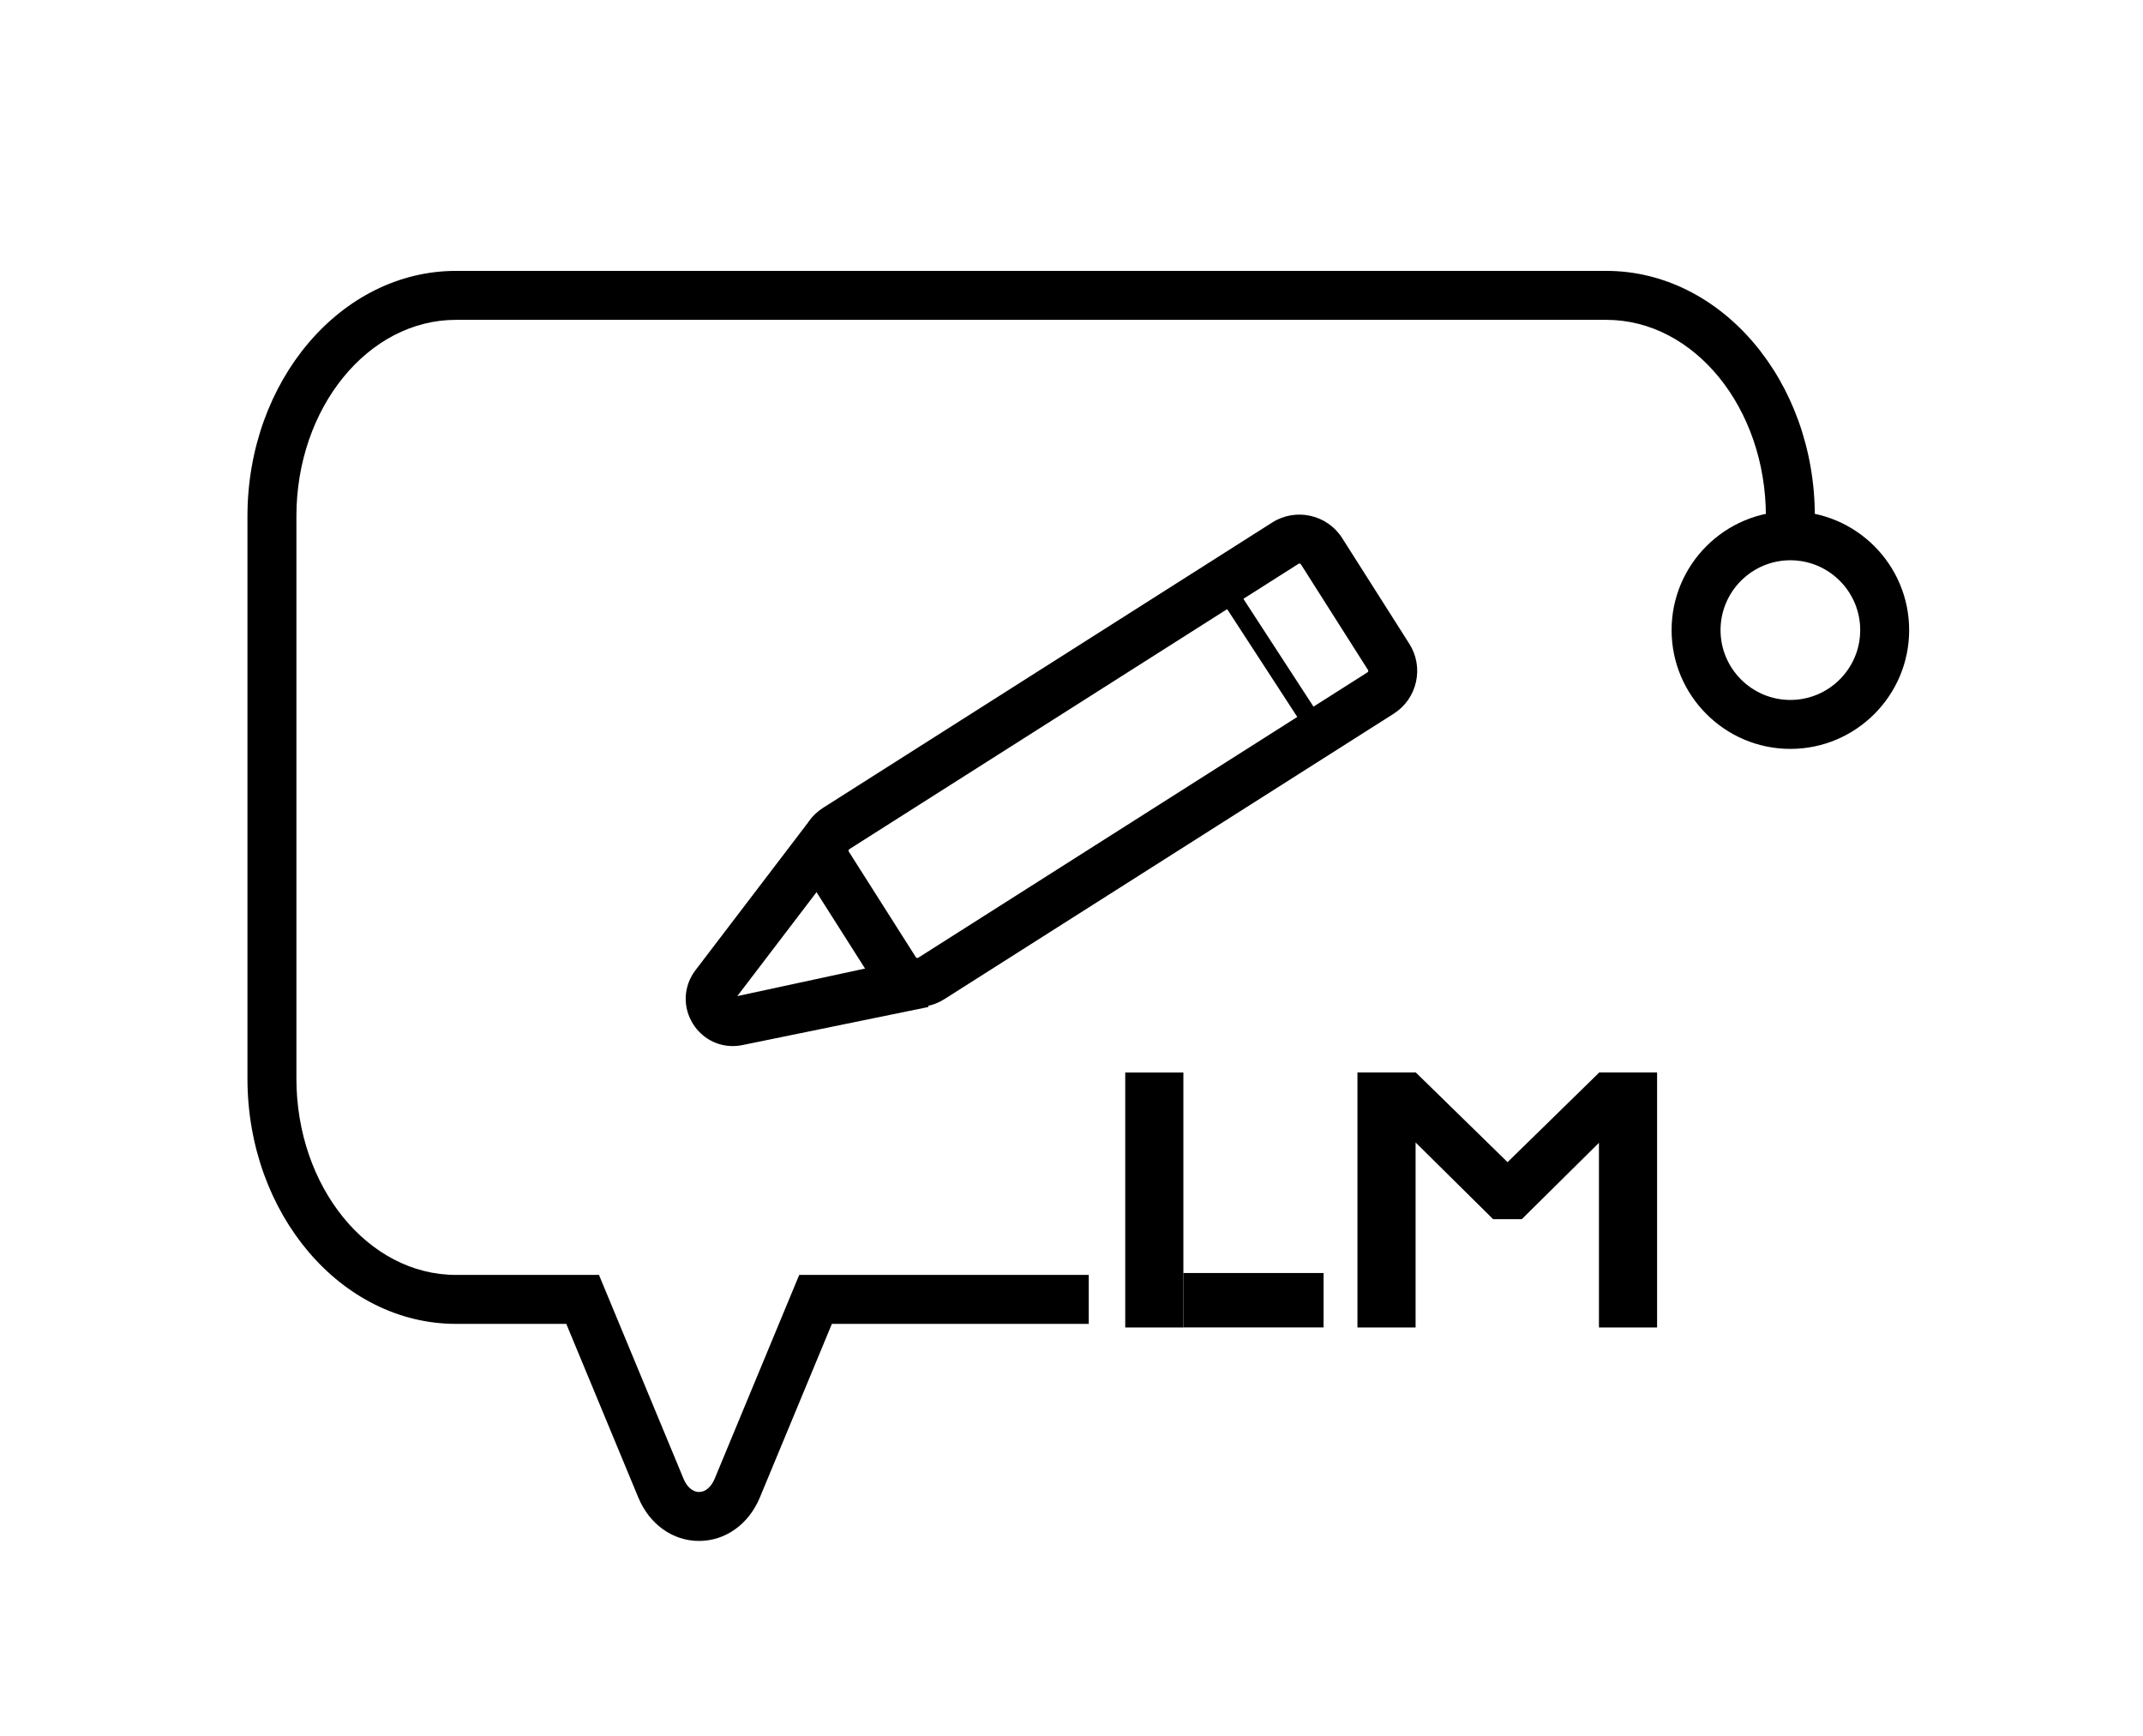
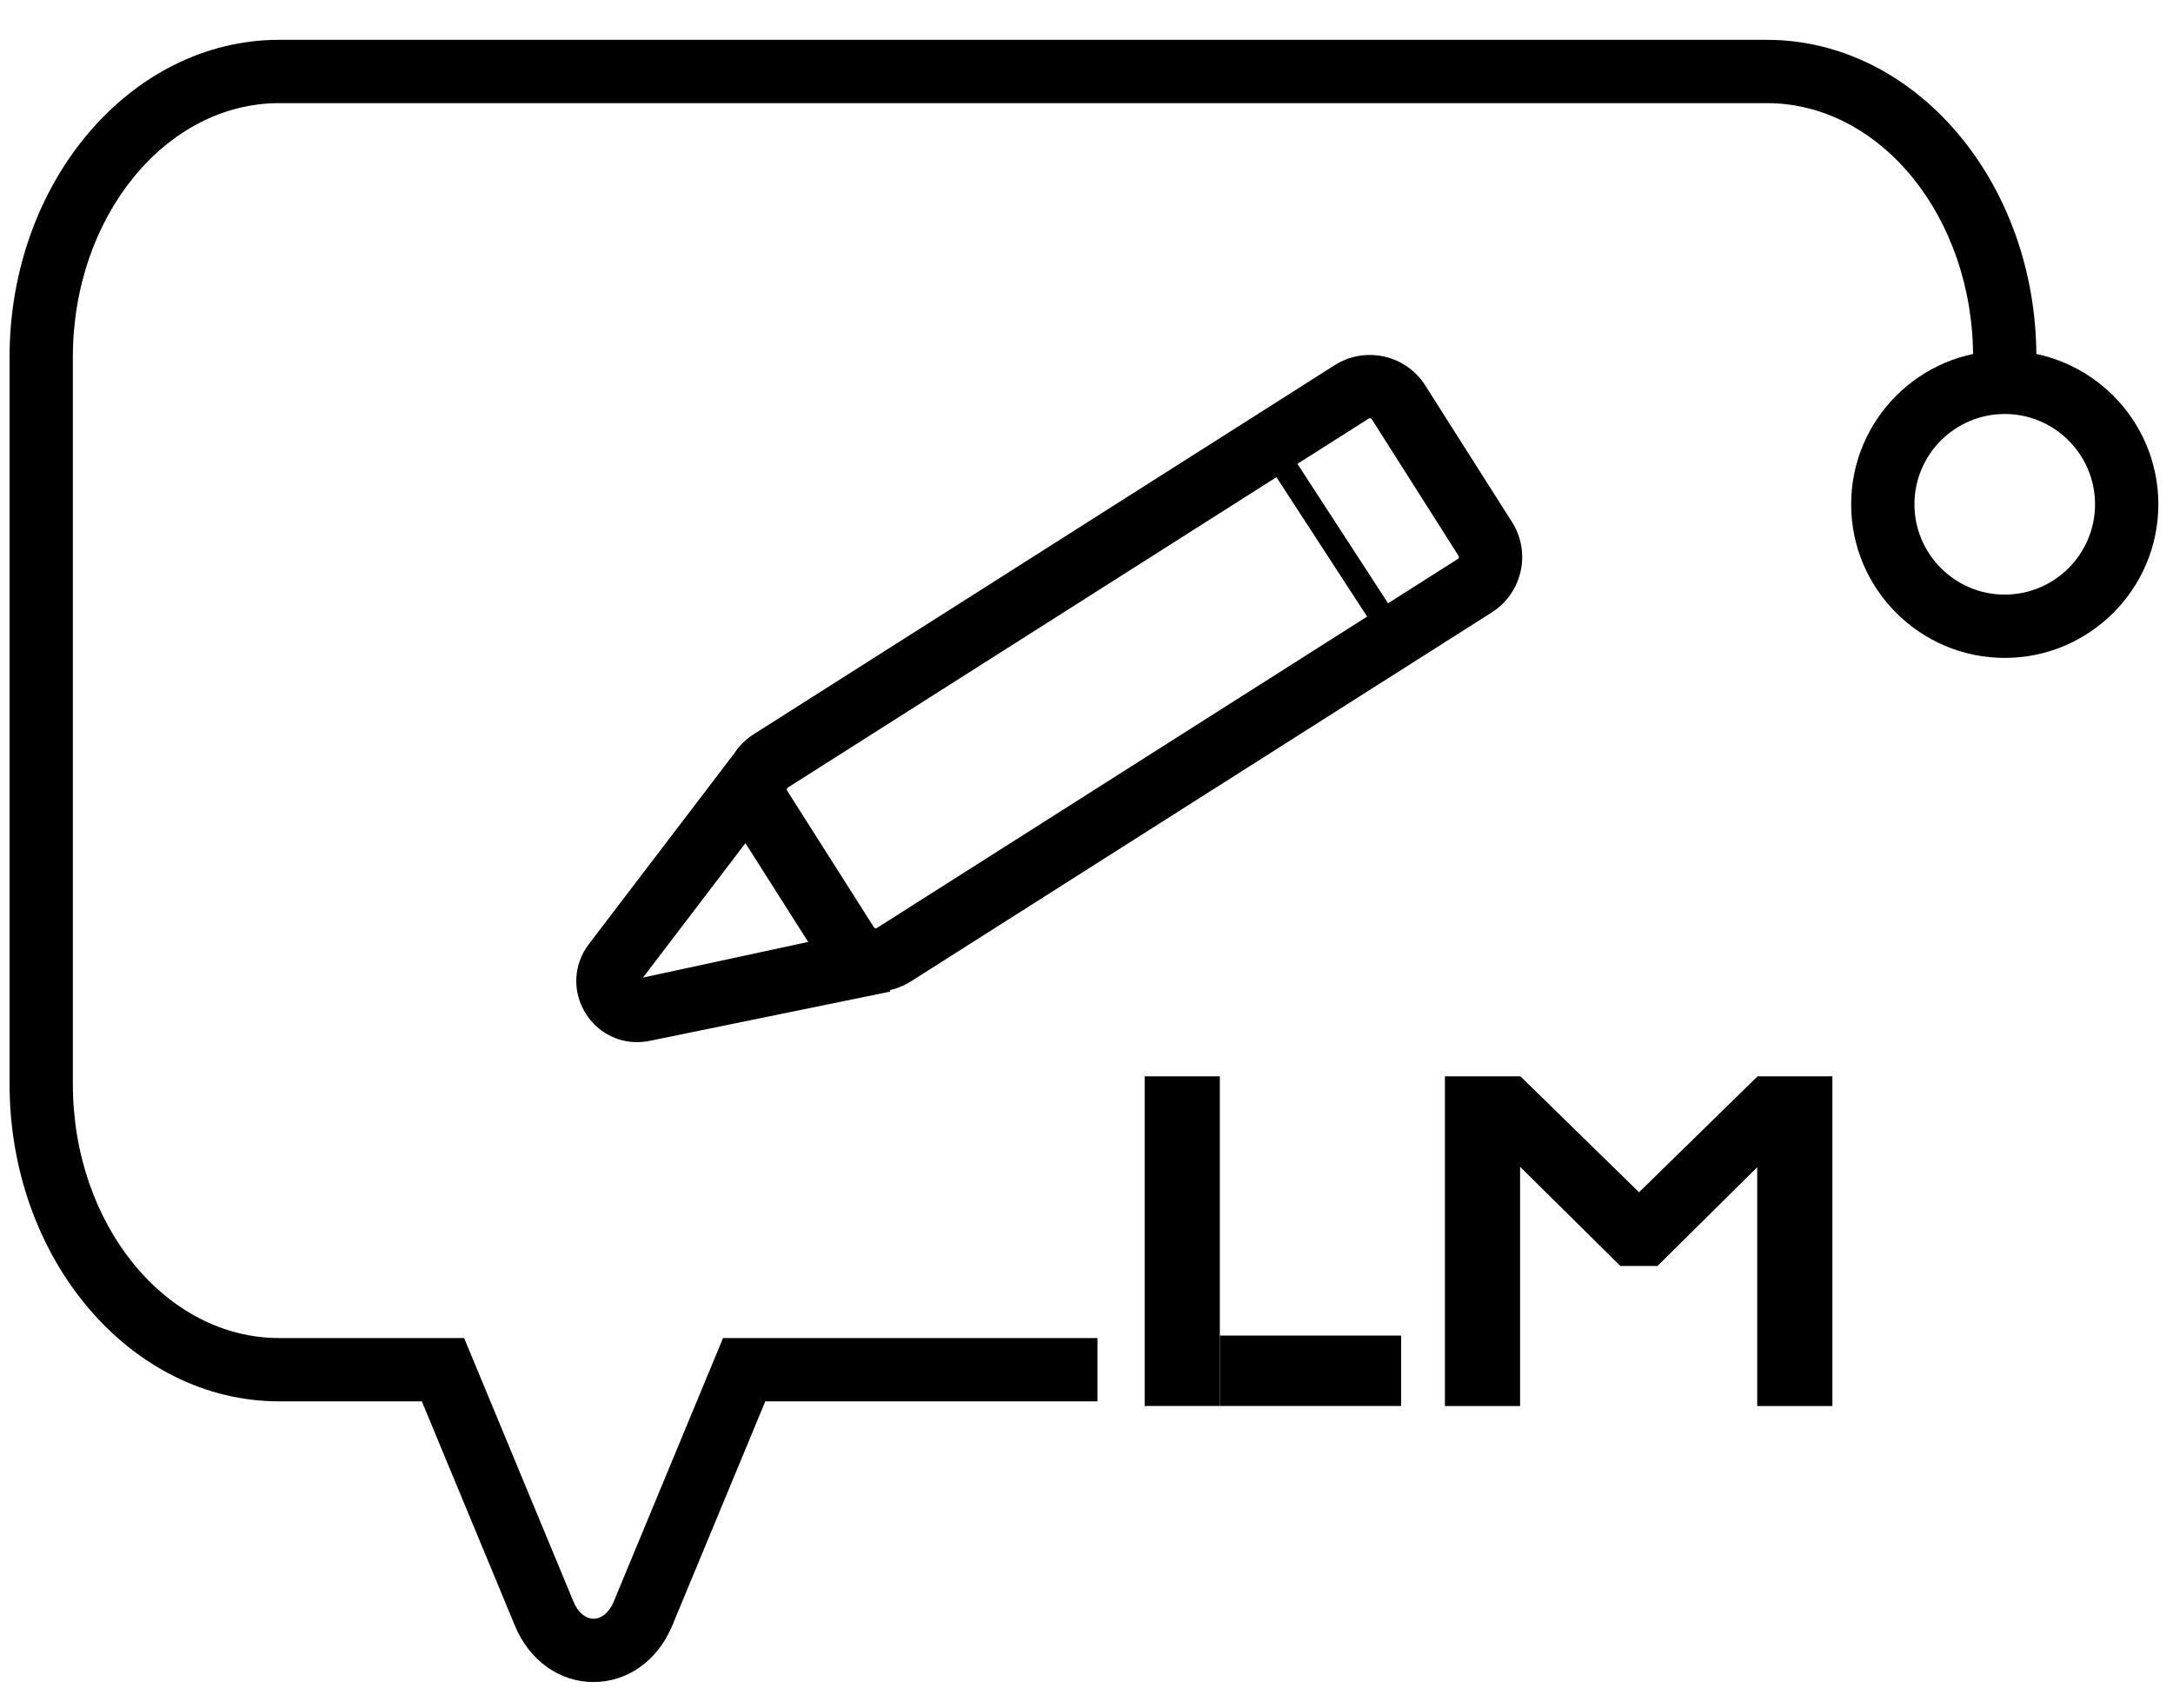
- <svg xmlns="http://www.w3.org/2000/svg" viewBox="0 0 892.69 723.06">
-   <path d="m 546 215 z M 382.15 419.42 c -1.54 0 -3.1 -0.17 -4.64 -0.51 c -5.51 -1.23 -10.21 -4.53 -13.23 -9.29 l -27.94 -43.98 c -3.02 -4.76 -4.02 -10.41 -2.79 -15.92 c 1.23 -5.5 4.53 -10.2 9.29 -13.23 l 187.12 -118.86 c 9.83 -6.25 22.91 -3.32 29.15 6.51 l 27.94 43.99 a 20.95 20.95 0 0 1 2.79 15.92 c -1.23 5.5 -4.53 10.2 -9.29 13.23 L 393.43 416.14 c -3.43 2.18 -7.32 3.3 -11.28 3.3 Z m 159.14 -184.69 c -0.14 0 -0.27 0.04 -0.39 0.11 L 353.79 353.7 c -0.06 0.04 -0.25 0.16 -0.32 0.46 c -0.07 0.29 0.06 0.48 0.1 0.54 l 27.94 43.99 c 0.04 0.06 0.16 0.26 0.45 0.32 c 0.28 0.06 0.49 -0.06 0.55 -0.1 l 187.12 -118.86 c 0.06 -0.04 0.25 -0.16 0.32 -0.46 c 0.07 -0.29 -0.06 -0.48 -0.1 -0.54 s -27.94 -43.99 -27.94 -43.99 a 0.733 0.733 0 0 0 -0.61 -0.34 Z" />{" "}
+ <svg xmlns="http://www.w3.org/2000/svg" viewBox="100 100 700 550">
+   <path d="M382.15 419.42c-1.54 0-3.1-.17-4.64-.51-5.51-1.23-10.21-4.53-13.23-9.29l-27.94-43.98c-3.02-4.76-4.02-10.41-2.79-15.92 1.23-5.5 4.53-10.2 9.29-13.23l187.12-118.86c9.83-6.25 22.91-3.32 29.15 6.51l27.94 43.99a20.95 20.95 0 0 1 2.79 15.92c-1.23 5.5-4.53 10.2-9.29 13.23L393.43 416.14c-3.43 2.18-7.32 3.3-11.28 3.3Zm159.14-184.69c-.14 0-.27.04-.39.11L353.79 353.7c-.06.04-.25.16-.32.46-.07.29.06.48.1.54l27.94 43.99c.04.06.16.26.45.32.28.06.49-.06.55-.1l187.12-118.86c.06-.04.25-.16.32-.46.07-.29-.06-.48-.1-.54s-27.94-43.99-27.94-43.99a.73.73 0 0 0-.61-.34Z" />
  <path d="M305.24 435.71c-6.62 0-12.81-3.33-16.5-9.13-4.46-7.03-4.09-15.84.96-22.46l46.56-61.07 16.22 12.36-45.35 59.49 73.12-15.77 6.55 20.29-77.31 15.83c-1.42.31-2.84.45-4.24.45Z" />
-   <path d="M291.2 641.83h-.03c-10.97 0-20.65-6.94-25.27-18.08l-30.01-72.33h-45.94c-47.9 0-86.87-45.85-86.87-102.2V215.03c0-56.35 38.97-102.2 86.87-102.2h479.17c47.9 0 86.87 45.85 86.87 102.2H735.6c0-45.11-29.82-81.81-66.48-81.81H189.95c-36.66 0-66.48 36.7-66.48 81.81v234.19c0 45.11 29.82 81.81 66.48 81.81h59.56l35.23 84.91c1.42 3.44 3.84 5.5 6.46 5.5 2.63 0 5.06-2.06 6.5-5.51l35.22-84.9h120.61v20.39h-107l-30.01 72.33c-4.65 11.16-14.35 18.08-25.32 18.08Z" />
-   <path d="M745.8 311.93c-27.28 0-49.48-22.2-49.48-49.48s22.2-49.48 49.48-49.48 49.48 22.2 49.48 49.48-22.2 49.48-49.48 49.48Zm0-78.57c-16.04 0-29.09 13.05-29.09 29.09s13.05 29.09 29.09 29.09 29.09-13.05 29.09-29.09-13.05-29.09-29.09-29.09ZM468.73 446.72h24.22v106.19h-24.22z" />
-   <path d="M492.95 530.23h58.4v22.67h-58.4zM690.28 446.71v106.21h-24.22V476l-32.13 31.81h-11.95l-32.3-31.95v77.06h-24.22V446.71h24.22v.06l.09-.06 38.22 37.35 38.07-37.23.12-.12h24.1z" />
-   <path d="m666.18 446.71-.12.12v-.12h.12zM506.928 247.16l6.706-4.361 41.077 63.157-6.706 4.362z" />
+   <path d="M291.2 641.83h-.03c-10.97 0-20.65-6.94-25.27-18.08l-30.01-72.33h-45.94c-47.9 0-86.87-45.85-86.87-102.2V215.03c0-56.35 38.97-102.2 86.87-102.2h479.17c47.9 0 86.87 45.85 86.87 102.2H735.6c0-45.11-29.82-81.81-66.48-81.81H189.95c-36.66 0-66.48 36.7-66.48 81.81v234.19c0 45.11 29.82 81.81 66.48 81.81h59.56l35.23 84.91c1.42 3.44 3.84 5.5 6.46 5.5 2.63 0 5.06-2.06 6.5-5.51l35.22-84.9h120.61v20.39h-107l-30.01 72.33c-4.65 11.16-14.35 18.08-25.32 18.08" />
+   <path d="M745.8 311.93c-27.28 0-49.48-22.2-49.48-49.48s22.2-49.48 49.48-49.48 49.48 22.2 49.48 49.48-22.2 49.48-49.48 49.48m0-78.57c-16.04 0-29.09 13.05-29.09 29.09s13.05 29.09 29.09 29.09 29.09-13.05 29.09-29.09-13.05-29.09-29.09-29.09M468.73 446.72h24.22v106.19h-24.22z" />
+   <path d="M492.95 530.23h58.4v22.67h-58.4zm197.33-83.52v106.21h-24.22V476l-32.13 31.81h-11.95l-32.3-31.95v77.06h-24.22V446.71h24.22v.06l.09-.06 38.22 37.35 38.07-37.23.12-.12z" />
+   <path d="m666.18 446.71-.12.12v-.12zM506.928 247.16l6.706-4.361 41.077 63.157-6.706 4.362z" />
</svg>
